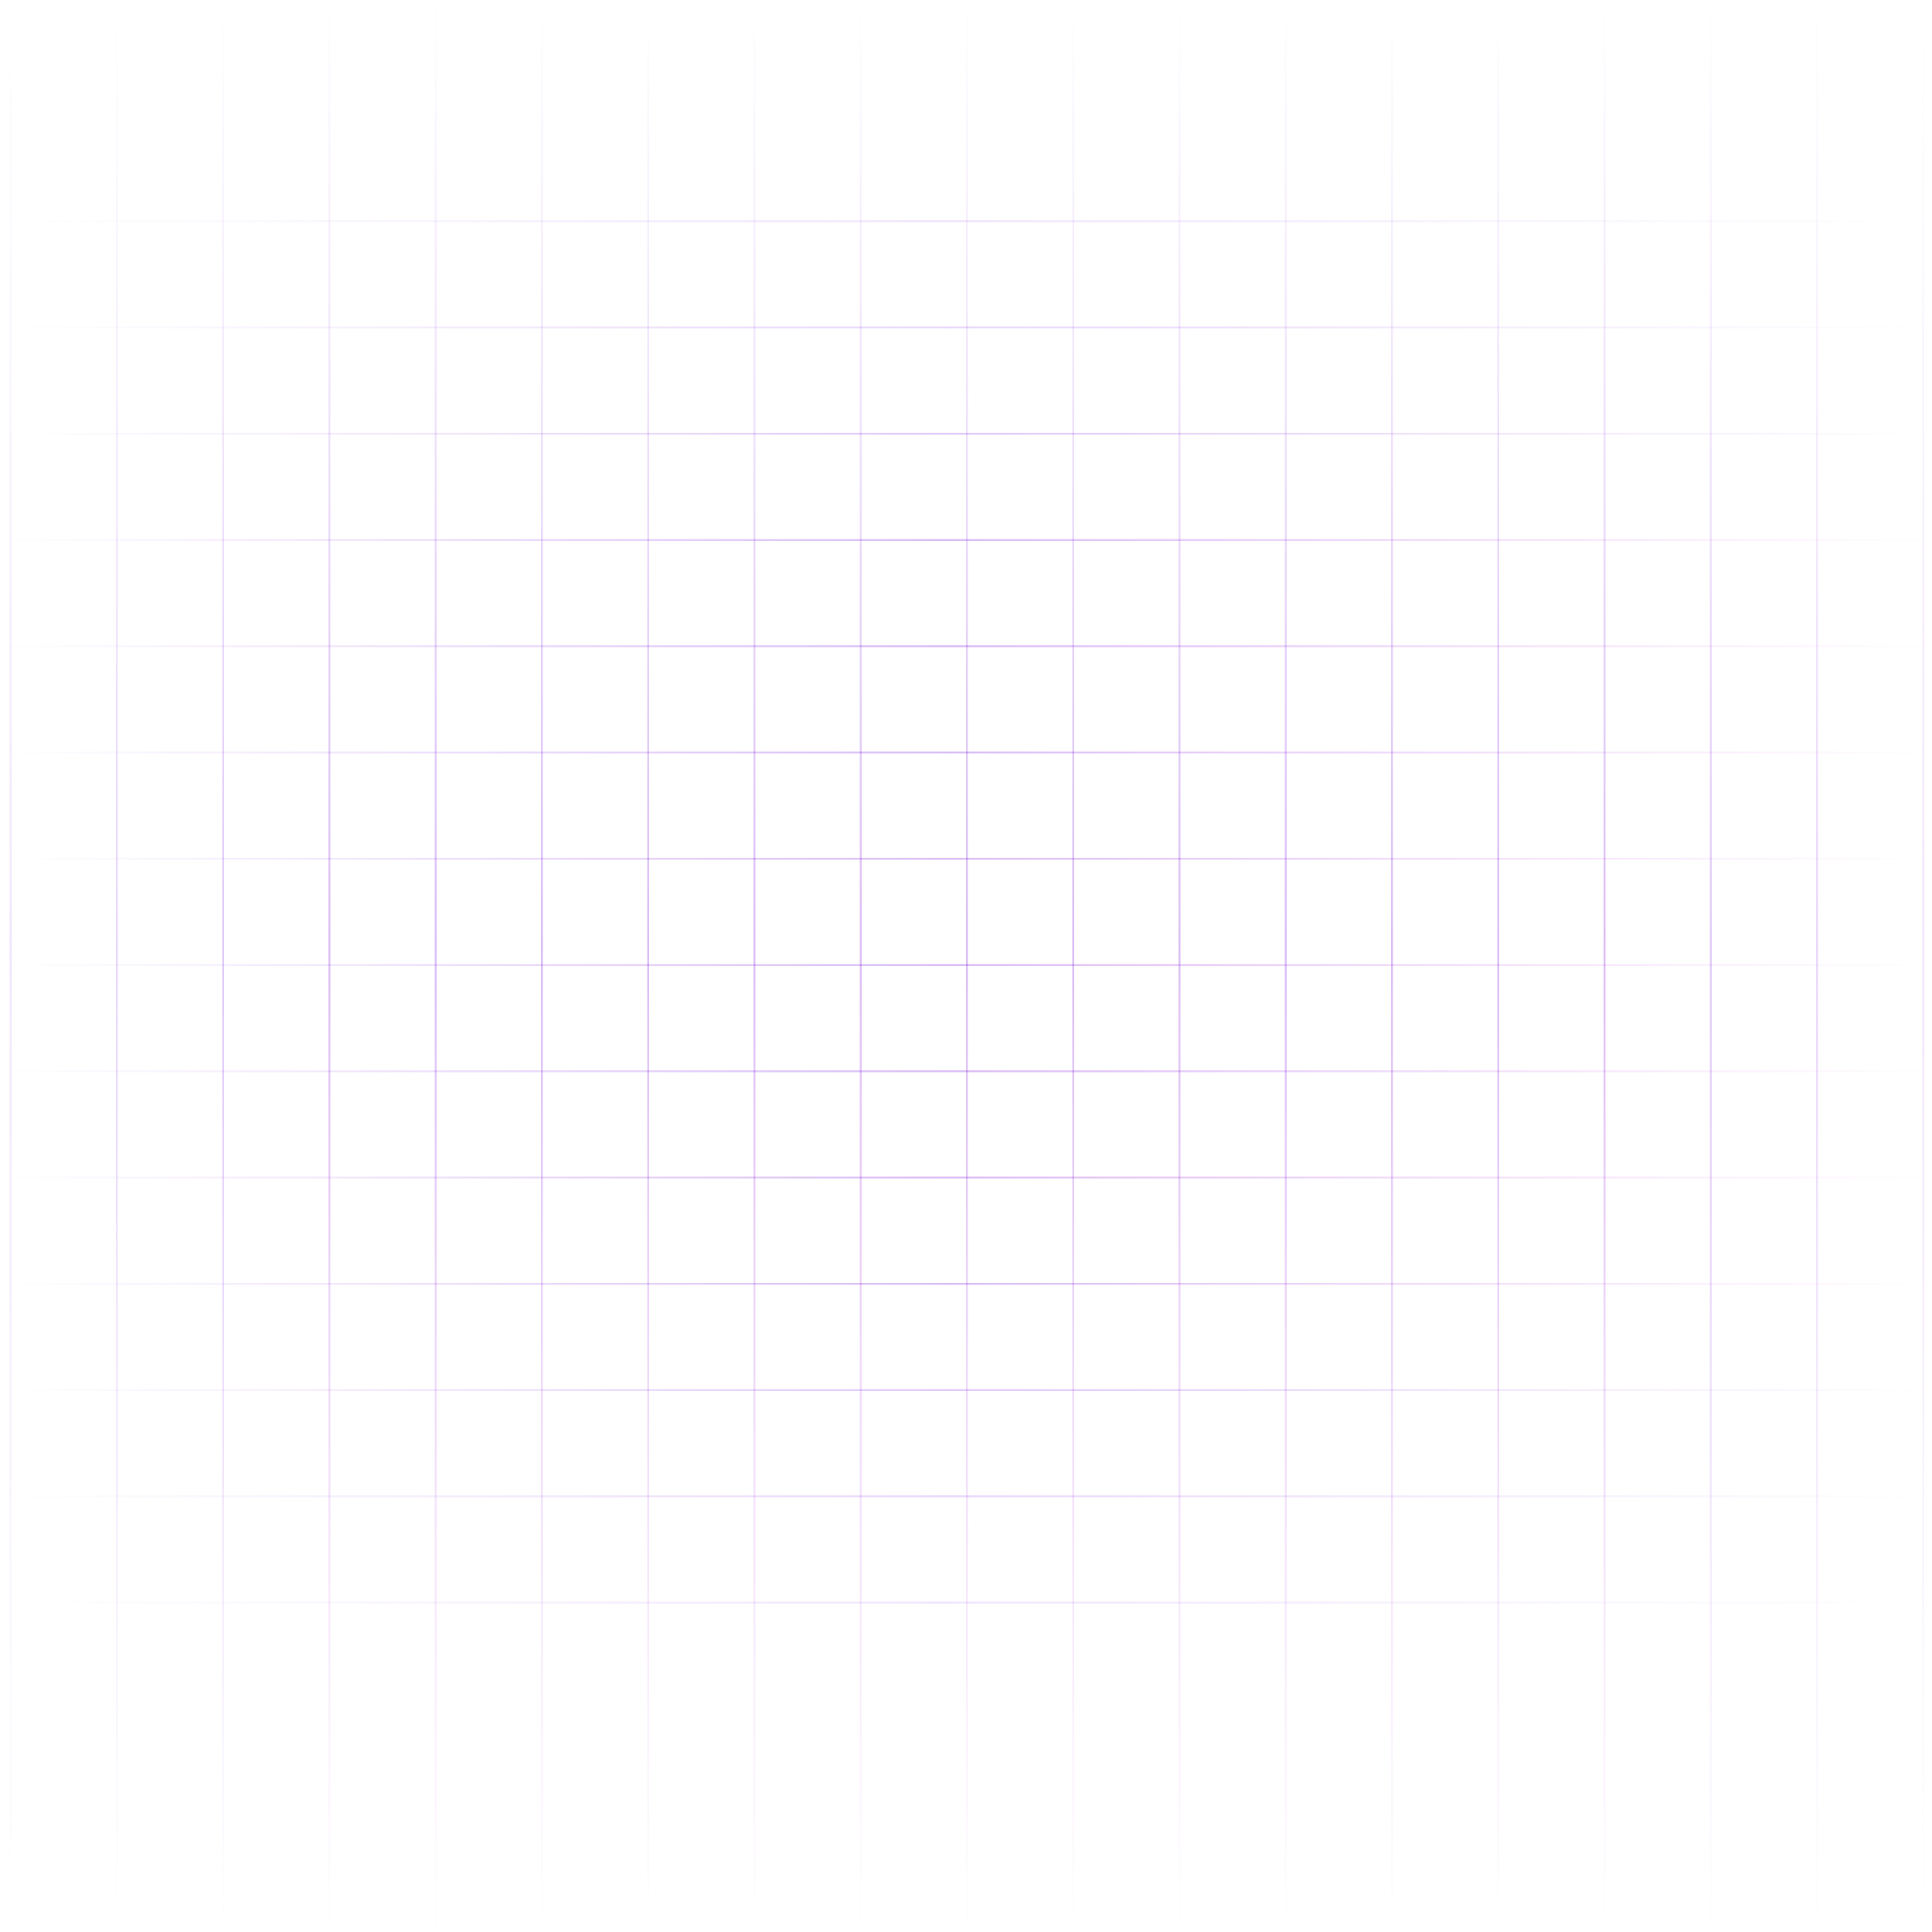
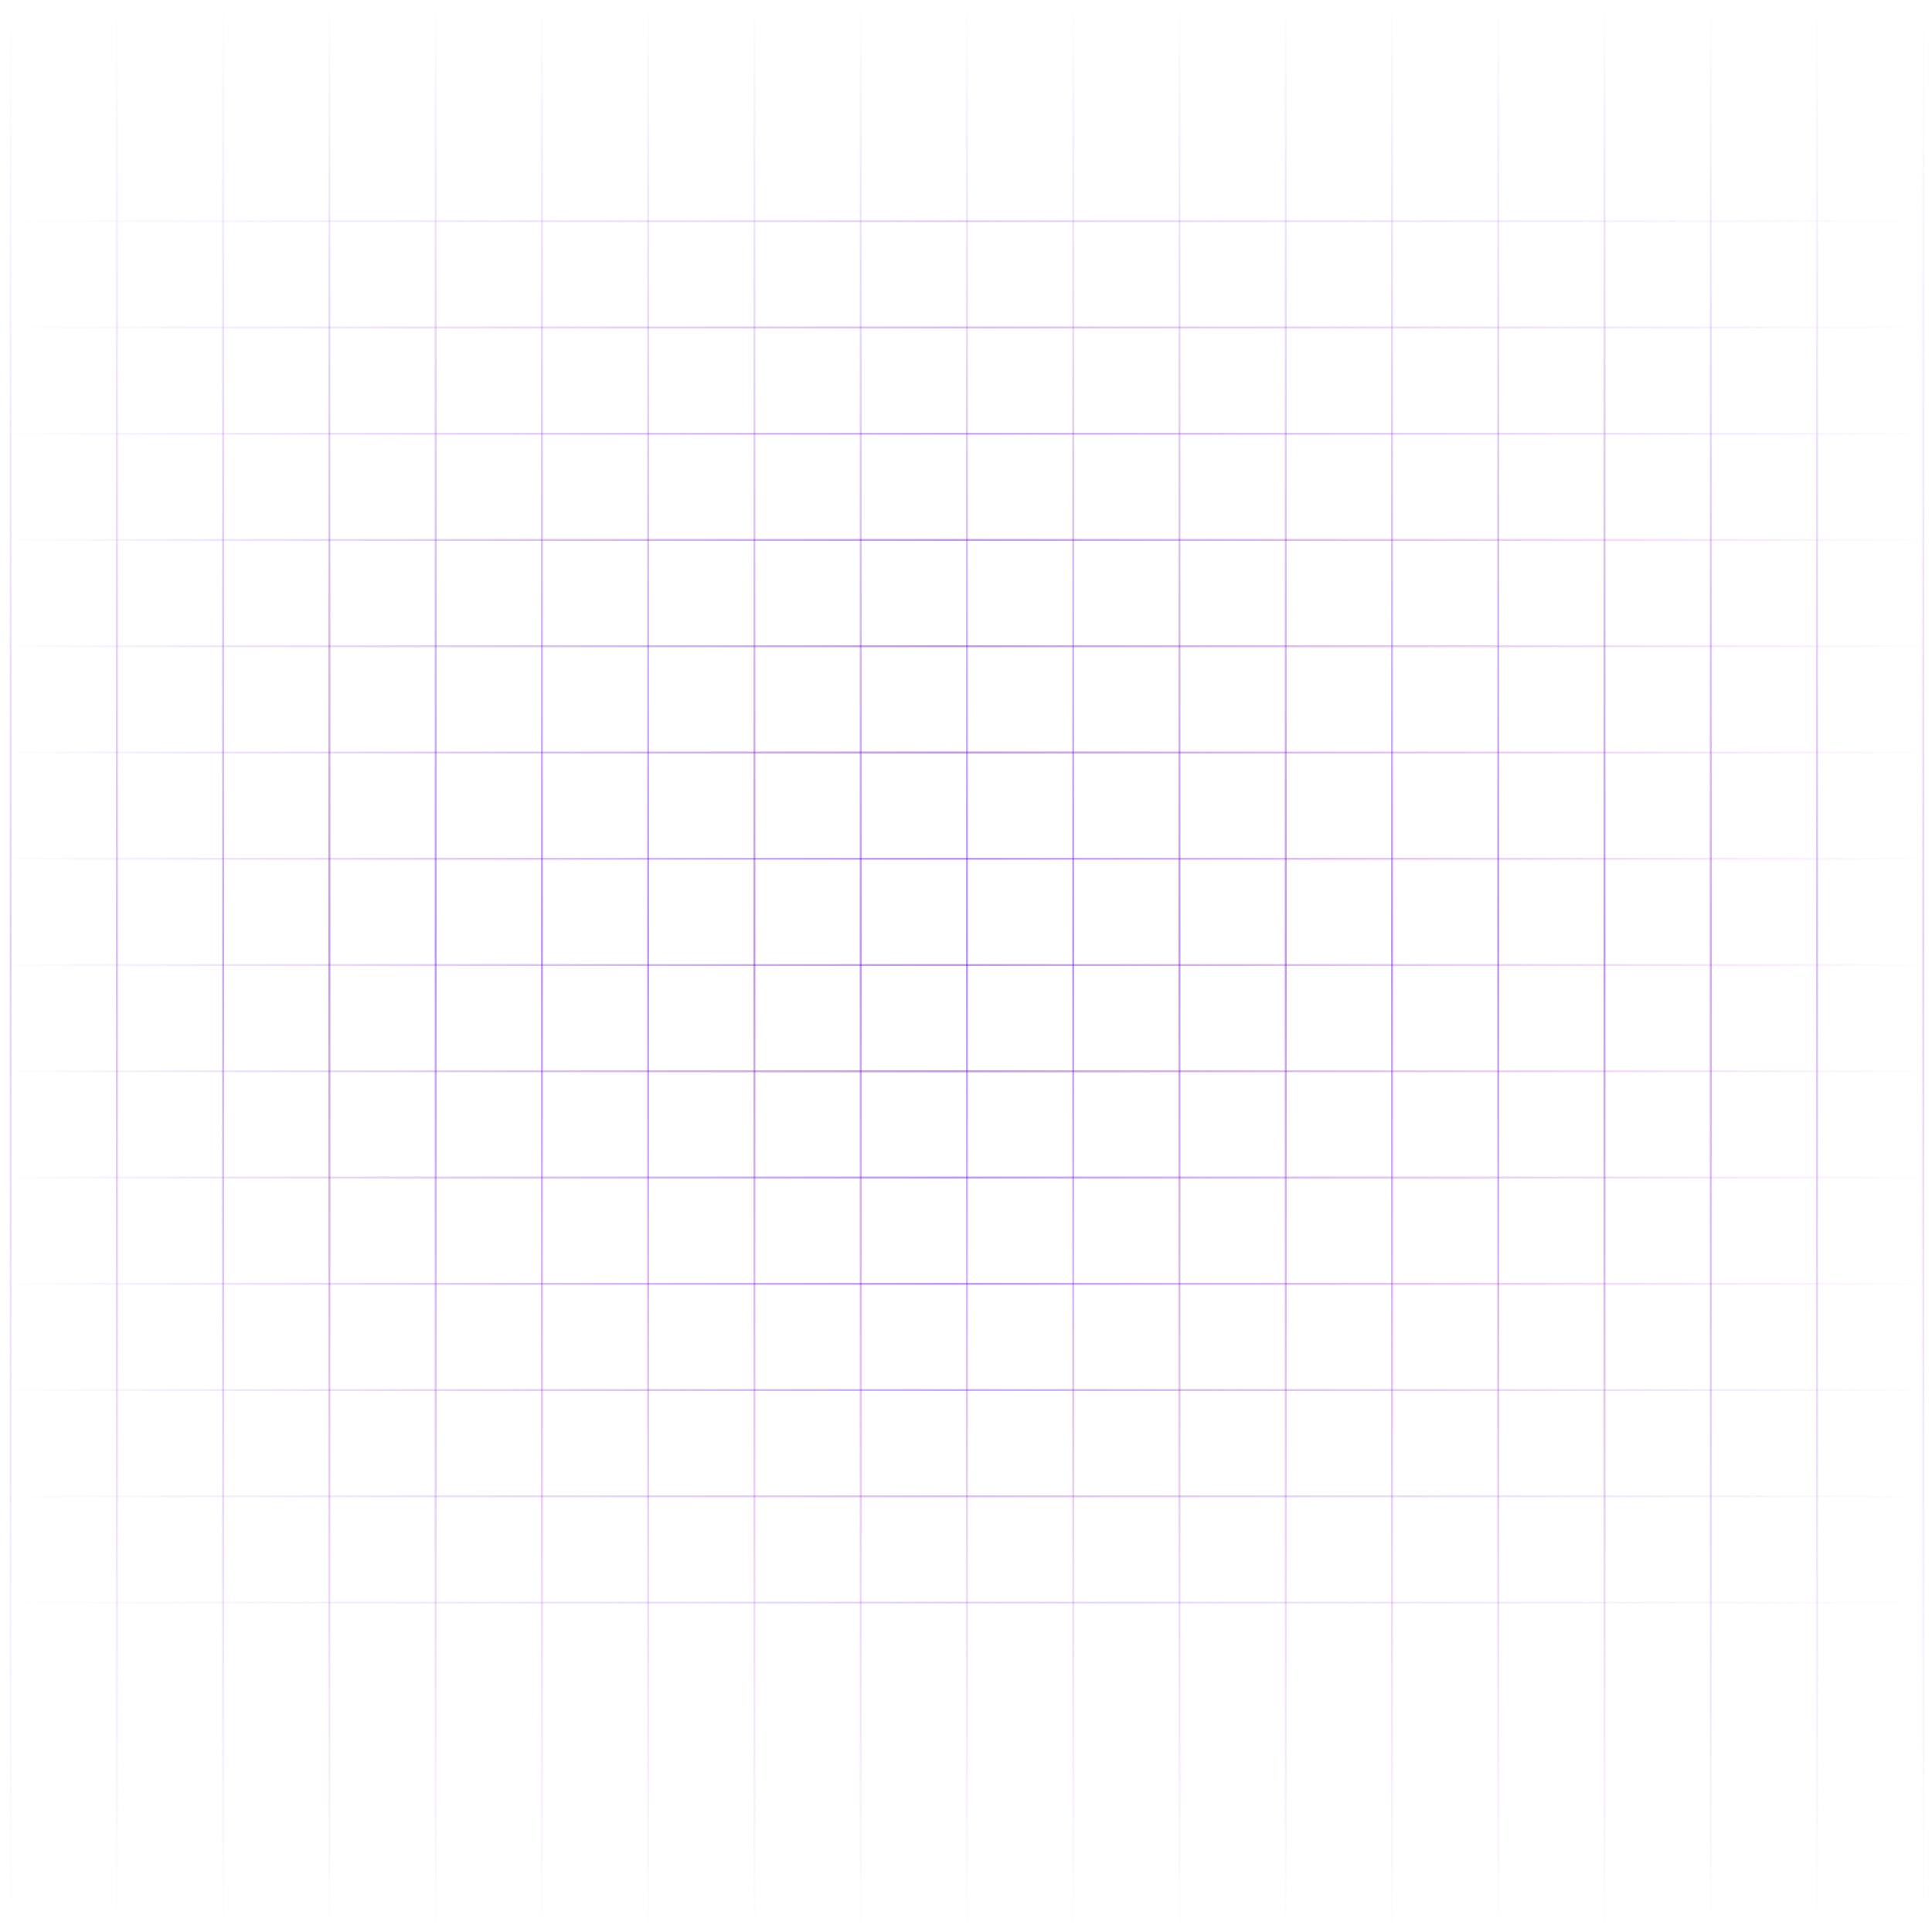
<svg xmlns="http://www.w3.org/2000/svg" width="1000" height="1000" viewBox="0 0 1000 1000" fill="none">
  <g style="mix-blend-mode:multiply">
-     <line x1="-0" y1="334.5" x2="1000" y2="334.5" stroke="url(#paint0_linear_2_42)" />
-     <line x1="-0" y1="279.5" x2="1000" y2="279.5" stroke="url(#paint1_linear_2_42)" />
-     <line x1="2.18557e-08" y1="224.5" x2="1000" y2="224.5" stroke="url(#paint2_linear_2_42)" stroke-opacity="0.8" />
-     <line x1="2.18557e-08" y1="169.5" x2="1000" y2="169.5" stroke="url(#paint3_linear_2_42)" stroke-opacity="0.6" />
-     <line x1="2.18557e-08" y1="114.5" x2="1000" y2="114.5" stroke="url(#paint4_linear_2_42)" stroke-opacity="0.4" />
-     <line x1="-0" y1="664.5" x2="1000" y2="664.5" stroke="url(#paint5_linear_2_42)" />
-     <line x1="-0" y1="609.5" x2="1000" y2="609.5" stroke="url(#paint6_linear_2_42)" />
-     <line x1="-0" y1="554.5" x2="1000" y2="554.5" stroke="url(#paint7_linear_2_42)" />
-     <line x1="-0" y1="499.5" x2="1000" y2="499.5" stroke="url(#paint8_linear_2_42)" />
-     <line x1="-0" y1="444.5" x2="1000" y2="444.5" stroke="url(#paint9_linear_2_42)" />
-     <line x1="-0" y1="389.5" x2="1000" y2="389.5" stroke="url(#paint10_linear_2_42)" />
-     <line x1="2.18557e-08" y1="829.5" x2="1000" y2="829.5" stroke="url(#paint11_linear_2_42)" stroke-opacity="0.4" />
-     <line x1="2.18557e-08" y1="774.5" x2="1000" y2="774.5" stroke="url(#paint12_linear_2_42)" stroke-opacity="0.6" />
-     <line x1="2.18557e-08" y1="719.5" x2="1000" y2="719.5" stroke="url(#paint13_linear_2_42)" stroke-opacity="0.8" />
+     <line x1="-0" y1="334.5" x2="1000" y2="334.5" stroke="url(#paint0_linear_2005_38)" />
+     <line x1="-0" y1="279.5" x2="1000" y2="279.5" stroke="url(#paint1_linear_2005_38)" />
+     <line x1="2.18557e-08" y1="224.5" x2="1000" y2="224.5" stroke="url(#paint2_linear_2005_38)" stroke-opacity="0.8" />
+     <line x1="2.18557e-08" y1="169.5" x2="1000" y2="169.5" stroke="url(#paint3_linear_2005_38)" stroke-opacity="0.6" />
+     <line x1="2.18557e-08" y1="114.5" x2="1000" y2="114.5" stroke="url(#paint4_linear_2005_38)" stroke-opacity="0.4" />
+     <line x1="-0" y1="664.5" x2="1000" y2="664.5" stroke="url(#paint5_linear_2005_38)" />
+     <line x1="-0" y1="609.5" x2="1000" y2="609.5" stroke="url(#paint6_linear_2005_38)" />
+     <line x1="-0" y1="554.5" x2="1000" y2="554.5" stroke="url(#paint7_linear_2005_38)" />
+     <line x1="-0" y1="499.5" x2="1000" y2="499.5" stroke="url(#paint8_linear_2005_38)" />
+     <line x1="-0" y1="444.5" x2="1000" y2="444.5" stroke="url(#paint9_linear_2005_38)" />
+     <line x1="-0" y1="389.5" x2="1000" y2="389.5" stroke="url(#paint10_linear_2005_38)" />
+     <line x1="2.18557e-08" y1="829.5" x2="1000" y2="829.5" stroke="url(#paint11_linear_2005_38)" stroke-opacity="0.4" />
+     <line x1="2.18557e-08" y1="774.5" x2="1000" y2="774.5" stroke="url(#paint12_linear_2005_38)" stroke-opacity="0.6" />
+     <line x1="2.18557e-08" y1="719.5" x2="1000" y2="719.5" stroke="url(#paint13_linear_2005_38)" stroke-opacity="0.8" />
  </g>
  <g style="mix-blend-mode:multiply">
-     <line x1="665.5" y1="-6.10133e-05" x2="665.5" y2="1000" stroke="url(#paint14_linear_2_42)" />
-     <line x1="720.5" y1="-6.10133e-05" x2="720.5" y2="1000" stroke="url(#paint15_linear_2_42)" />
-     <line x1="775.5" y1="-6.10133e-05" x2="775.5" y2="1000" stroke="url(#paint16_linear_2_42)" />
-     <line x1="830.5" y1="-6.10133e-05" x2="830.5" y2="1000" stroke="url(#paint17_linear_2_42)" />
-     <line x1="885.5" y1="-6.10133e-05" x2="885.5" y2="1000" stroke="url(#paint18_linear_2_42)" stroke-opacity="0.8" />
-     <line x1="940.5" y1="-6.10133e-05" x2="940.5" y2="1000" stroke="url(#paint19_linear_2_42)" stroke-opacity="0.6" />
-     <line x1="995.5" y1="-6.10133e-05" x2="995.5" y2="1000" stroke="url(#paint20_linear_2_42)" stroke-opacity="0.4" />
-     <line x1="335.5" y1="-6.10133e-05" x2="335.5" y2="1000" stroke="url(#paint21_linear_2_42)" />
-     <line x1="390.5" y1="-6.10133e-05" x2="390.5" y2="1000" stroke="url(#paint22_linear_2_42)" />
-     <line x1="445.5" y1="-6.10133e-05" x2="445.5" y2="1000" stroke="url(#paint23_linear_2_42)" />
-     <line x1="500.5" y1="-6.10133e-05" x2="500.5" y2="1000" stroke="url(#paint24_linear_2_42)" />
-     <line x1="555.5" y1="-6.10133e-05" x2="555.5" y2="1000" stroke="url(#paint25_linear_2_42)" />
-     <line x1="610.5" y1="-6.10133e-05" x2="610.5" y2="1000" stroke="url(#paint26_linear_2_42)" />
-     <line x1="5.5" y1="-6.10133e-05" x2="5.5" y2="1000" stroke="url(#paint27_linear_2_42)" stroke-opacity="0.4" />
-     <line x1="60.5" y1="-6.10133e-05" x2="60.5" y2="1000" stroke="url(#paint28_linear_2_42)" stroke-opacity="0.6" />
-     <line x1="115.5" y1="-6.10133e-05" x2="115.5" y2="1000" stroke="url(#paint29_linear_2_42)" stroke-opacity="0.8" />
-     <line x1="170.5" y1="-6.10133e-05" x2="170.5" y2="1000" stroke="url(#paint30_linear_2_42)" />
-     <line x1="225.5" y1="-6.10133e-05" x2="225.5" y2="1000" stroke="url(#paint31_linear_2_42)" />
-     <line x1="280.5" y1="-6.10133e-05" x2="280.5" y2="1000" stroke="url(#paint32_linear_2_42)" />
+     <line x1="665.5" y1="-6.10133e-05" x2="665.5" y2="1000" stroke="url(#paint14_linear_2005_38)" />
+     <line x1="720.5" y1="-6.10133e-05" x2="720.5" y2="1000" stroke="url(#paint15_linear_2005_38)" />
+     <line x1="775.5" y1="-6.10133e-05" x2="775.5" y2="1000" stroke="url(#paint16_linear_2005_38)" />
+     <line x1="830.5" y1="-6.10133e-05" x2="830.5" y2="1000" stroke="url(#paint17_linear_2005_38)" />
+     <line x1="885.5" y1="-6.10133e-05" x2="885.5" y2="1000" stroke="url(#paint18_linear_2005_38)" stroke-opacity="0.8" />
+     <line x1="940.5" y1="-6.10133e-05" x2="940.5" y2="1000" stroke="url(#paint19_linear_2005_38)" stroke-opacity="0.6" />
+     <line x1="995.5" y1="-6.10133e-05" x2="995.5" y2="1000" stroke="url(#paint20_linear_2005_38)" stroke-opacity="0.4" />
+     <line x1="335.5" y1="-6.10133e-05" x2="335.5" y2="1000" stroke="url(#paint21_linear_2005_38)" />
+     <line x1="390.5" y1="-6.10133e-05" x2="390.5" y2="1000" stroke="url(#paint22_linear_2005_38)" />
+     <line x1="445.5" y1="-6.10133e-05" x2="445.5" y2="1000" stroke="url(#paint23_linear_2005_38)" />
+     <line x1="500.5" y1="-6.10133e-05" x2="500.5" y2="1000" stroke="url(#paint24_linear_2005_38)" />
+     <line x1="555.5" y1="-6.10133e-05" x2="555.5" y2="1000" stroke="url(#paint25_linear_2005_38)" />
+     <line x1="610.5" y1="-6.10133e-05" x2="610.5" y2="1000" stroke="url(#paint26_linear_2005_38)" />
+     <line x1="5.5" y1="-6.10133e-05" x2="5.5" y2="1000" stroke="url(#paint27_linear_2005_38)" stroke-opacity="0.4" />
+     <line x1="60.5" y1="-6.10133e-05" x2="60.5" y2="1000" stroke="url(#paint28_linear_2005_38)" stroke-opacity="0.6" />
+     <line x1="115.5" y1="-6.10133e-05" x2="115.5" y2="1000" stroke="url(#paint29_linear_2005_38)" stroke-opacity="0.8" />
+     <line x1="170.5" y1="-6.10133e-05" x2="170.5" y2="1000" stroke="url(#paint30_linear_2005_38)" />
+     <line x1="225.5" y1="-6.10133e-05" x2="225.5" y2="1000" stroke="url(#paint31_linear_2005_38)" />
+     <line x1="280.5" y1="-6.10133e-05" x2="280.5" y2="1000" stroke="url(#paint32_linear_2005_38)" />
+   </g>
+   <g style="mix-blend-mode:multiply" opacity="0.8">
+     <g style="mix-blend-mode:multiply">
+       <line x1="-0" y1="334.5" x2="1000" y2="334.5" stroke="url(#paint33_linear_2005_38)" />
+       <line x1="-0" y1="279.5" x2="1000" y2="279.5" stroke="url(#paint34_linear_2005_38)" />
+       <line x1="2.18557e-08" y1="224.5" x2="1000" y2="224.5" stroke="url(#paint35_linear_2005_38)" stroke-opacity="0.8" />
+       <line x1="2.18557e-08" y1="169.5" x2="1000" y2="169.5" stroke="url(#paint36_linear_2005_38)" stroke-opacity="0.6" />
+       <line x1="2.18557e-08" y1="114.5" x2="1000" y2="114.5" stroke="url(#paint37_linear_2005_38)" stroke-opacity="0.4" />
+       <line x1="-0" y1="664.5" x2="1000" y2="664.5" stroke="url(#paint38_linear_2005_38)" />
+       <line x1="-0" y1="609.5" x2="1000" y2="609.5" stroke="url(#paint39_linear_2005_38)" />
+       <line x1="-0" y1="554.5" x2="1000" y2="554.5" stroke="url(#paint40_linear_2005_38)" />
+       <line x1="-0" y1="499.5" x2="1000" y2="499.5" stroke="url(#paint41_linear_2005_38)" />
+       <line x1="-0" y1="444.5" x2="1000" y2="444.5" stroke="url(#paint42_linear_2005_38)" />
+       <line x1="-0" y1="389.5" x2="1000" y2="389.5" stroke="url(#paint43_linear_2005_38)" />
+       <line x1="2.18557e-08" y1="829.5" x2="1000" y2="829.5" stroke="url(#paint44_linear_2005_38)" stroke-opacity="0.4" />
+       <line x1="2.18557e-08" y1="774.5" x2="1000" y2="774.5" stroke="url(#paint45_linear_2005_38)" stroke-opacity="0.6" />
+       <line x1="2.18557e-08" y1="719.5" x2="1000" y2="719.5" stroke="url(#paint46_linear_2005_38)" stroke-opacity="0.8" />
+     </g>
+     <g style="mix-blend-mode:multiply">
+       <line x1="665.5" y1="-6.10133e-05" x2="665.5" y2="1000" stroke="url(#paint47_linear_2005_38)" />
+       <line x1="720.5" y1="-6.10133e-05" x2="720.5" y2="1000" stroke="url(#paint48_linear_2005_38)" />
+       <line x1="775.5" y1="-6.10133e-05" x2="775.5" y2="1000" stroke="url(#paint49_linear_2005_38)" />
+       <line x1="830.5" y1="-6.10133e-05" x2="830.5" y2="1000" stroke="url(#paint50_linear_2005_38)" />
+       <line x1="885.5" y1="-6.10133e-05" x2="885.5" y2="1000" stroke="url(#paint51_linear_2005_38)" stroke-opacity="0.8" />
+       <line x1="940.5" y1="-6.10133e-05" x2="940.5" y2="1000" stroke="url(#paint52_linear_2005_38)" stroke-opacity="0.6" />
+       <line x1="995.5" y1="-6.10133e-05" x2="995.5" y2="1000" stroke="url(#paint53_linear_2005_38)" stroke-opacity="0.4" />
+       <line x1="335.5" y1="-6.10133e-05" x2="335.5" y2="1000" stroke="url(#paint54_linear_2005_38)" />
+       <line x1="390.5" y1="-6.10133e-05" x2="390.5" y2="1000" stroke="url(#paint55_linear_2005_38)" />
+       <line x1="445.5" y1="-6.10133e-05" x2="445.5" y2="1000" stroke="url(#paint56_linear_2005_38)" />
+       <line x1="500.5" y1="-6.10133e-05" x2="500.5" y2="1000" stroke="url(#paint57_linear_2005_38)" />
+       <line x1="555.5" y1="-6.10133e-05" x2="555.5" y2="1000" stroke="url(#paint58_linear_2005_38)" />
+       <line x1="610.5" y1="-6.10133e-05" x2="610.5" y2="1000" stroke="url(#paint59_linear_2005_38)" />
+       <line x1="5.5" y1="-6.10133e-05" x2="5.5" y2="1000" stroke="url(#paint60_linear_2005_38)" stroke-opacity="0.4" />
+       <line x1="60.5" y1="-6.10133e-05" x2="60.5" y2="1000" stroke="url(#paint61_linear_2005_38)" stroke-opacity="0.6" />
+       <line x1="115.5" y1="-6.10133e-05" x2="115.5" y2="1000" stroke="url(#paint62_linear_2005_38)" stroke-opacity="0.8" />
+       <line x1="170.5" y1="-6.10133e-05" x2="170.5" y2="1000" stroke="url(#paint63_linear_2005_38)" />
+       <line x1="225.5" y1="-6.10133e-05" x2="225.5" y2="1000" stroke="url(#paint64_linear_2005_38)" />
+       <line x1="280.5" y1="-6.10133e-05" x2="280.5" y2="1000" stroke="url(#paint65_linear_2005_38)" />
+     </g>
  </g>
  <defs>
-     <linearGradient id="paint0_linear_2_42" x1="1000" y1="335.5" x2="-0" y2="335.5" gradientUnits="userSpaceOnUse">
-       <stop stop-color="#F2BFF6" stop-opacity="0" />
-       <stop offset="0.51" stop-color="#DBBFF6" />
-       <stop offset="1" stop-color="#DBBFF6" stop-opacity="0" />
-     </linearGradient>
-     <linearGradient id="paint1_linear_2_42" x1="1000" y1="280.5" x2="-0" y2="280.5" gradientUnits="userSpaceOnUse">
-       <stop stop-color="#F2BFF6" stop-opacity="0" />
-       <stop offset="0.51" stop-color="#DBBFF6" />
-       <stop offset="1" stop-color="#DBBFF6" stop-opacity="0" />
-     </linearGradient>
-     <linearGradient id="paint2_linear_2_42" x1="1000" y1="225.5" x2="-2.18555e-08" y2="225.5" gradientUnits="userSpaceOnUse">
-       <stop stop-color="#DBBFF6" stop-opacity="0" />
-       <stop offset="0.51" stop-color="#DBBFF6" />
-       <stop offset="1" stop-color="#DBBFF6" stop-opacity="0" />
-     </linearGradient>
-     <linearGradient id="paint3_linear_2_42" x1="1000" y1="170.5" x2="-2.18555e-08" y2="170.5" gradientUnits="userSpaceOnUse">
-       <stop stop-color="#DBBFF6" stop-opacity="0" />
-       <stop offset="0.51" stop-color="#DBBFF6" />
-       <stop offset="1" stop-color="#DBBFF6" stop-opacity="0" />
-     </linearGradient>
-     <linearGradient id="paint4_linear_2_42" x1="1000" y1="115.5" x2="-2.18555e-08" y2="115.5" gradientUnits="userSpaceOnUse">
-       <stop stop-color="#DBBFF6" stop-opacity="0" />
-       <stop offset="0.51" stop-color="#DBBFF6" />
-       <stop offset="1" stop-color="#DBBFF6" stop-opacity="0" />
-     </linearGradient>
-     <linearGradient id="paint5_linear_2_42" x1="1000" y1="665.5" x2="-0" y2="665.5" gradientUnits="userSpaceOnUse">
-       <stop stop-color="#F2BFF6" stop-opacity="0" />
-       <stop offset="0.51" stop-color="#DBBFF6" />
-       <stop offset="1" stop-color="#DBBFF6" stop-opacity="0" />
-     </linearGradient>
-     <linearGradient id="paint6_linear_2_42" x1="1000" y1="610.5" x2="-0" y2="610.5" gradientUnits="userSpaceOnUse">
-       <stop stop-color="#F2BFF6" stop-opacity="0" />
-       <stop offset="0.51" stop-color="#DBBFF6" />
-       <stop offset="1" stop-color="#DBBFF6" stop-opacity="0" />
-     </linearGradient>
-     <linearGradient id="paint7_linear_2_42" x1="1000" y1="555.5" x2="-0" y2="555.5" gradientUnits="userSpaceOnUse">
-       <stop stop-color="#F2BFF6" stop-opacity="0" />
-       <stop offset="0.51" stop-color="#DBBFF6" />
-       <stop offset="1" stop-color="#DBBFF6" stop-opacity="0" />
-     </linearGradient>
-     <linearGradient id="paint8_linear_2_42" x1="1000" y1="500.5" x2="-0" y2="500.5" gradientUnits="userSpaceOnUse">
-       <stop stop-color="#F2BFF6" stop-opacity="0" />
-       <stop offset="0.51" stop-color="#DBBFF6" />
-       <stop offset="1" stop-color="#DBBFF6" stop-opacity="0" />
-     </linearGradient>
-     <linearGradient id="paint9_linear_2_42" x1="1000" y1="445.5" x2="-0" y2="445.5" gradientUnits="userSpaceOnUse">
-       <stop stop-color="#F2BFF6" stop-opacity="0" />
-       <stop offset="0.51" stop-color="#DBBFF6" />
-       <stop offset="1" stop-color="#DBBFF6" stop-opacity="0" />
-     </linearGradient>
-     <linearGradient id="paint10_linear_2_42" x1="1000" y1="390.5" x2="-0" y2="390.5" gradientUnits="userSpaceOnUse">
-       <stop stop-color="#F2BFF6" stop-opacity="0" />
-       <stop offset="0.51" stop-color="#DBBFF6" />
-       <stop offset="1" stop-color="#DBBFF6" stop-opacity="0" />
-     </linearGradient>
-     <linearGradient id="paint11_linear_2_42" x1="1000" y1="830.5" x2="-2.18555e-08" y2="830.5" gradientUnits="userSpaceOnUse">
-       <stop stop-color="#DBBFF6" stop-opacity="0" />
-       <stop offset="0.51" stop-color="#DBBFF6" />
-       <stop offset="1" stop-color="#DBBFF6" stop-opacity="0" />
-     </linearGradient>
-     <linearGradient id="paint12_linear_2_42" x1="1000" y1="775.5" x2="-2.18555e-08" y2="775.5" gradientUnits="userSpaceOnUse">
-       <stop stop-color="#DBBFF6" stop-opacity="0" />
-       <stop offset="0.51" stop-color="#DBBFF6" />
-       <stop offset="1" stop-color="#DBBFF6" stop-opacity="0" />
-     </linearGradient>
-     <linearGradient id="paint13_linear_2_42" x1="1000" y1="720.5" x2="-2.18555e-08" y2="720.5" gradientUnits="userSpaceOnUse">
-       <stop stop-color="#DBBFF6" stop-opacity="0" />
-       <stop offset="0.51" stop-color="#DBBFF6" />
-       <stop offset="1" stop-color="#DBBFF6" stop-opacity="0" />
-     </linearGradient>
-     <linearGradient id="paint14_linear_2_42" x1="664.5" y1="1000" x2="664.5" y2="-6.1057e-05" gradientUnits="userSpaceOnUse">
-       <stop stop-color="#EEBFF6" stop-opacity="0" />
-       <stop offset="0.51" stop-color="#DBBFF6" />
-       <stop offset="1" stop-color="#DBBFF6" stop-opacity="0" />
-     </linearGradient>
-     <linearGradient id="paint15_linear_2_42" x1="719.5" y1="1000" x2="719.5" y2="-6.1057e-05" gradientUnits="userSpaceOnUse">
-       <stop stop-color="#EEBFF6" stop-opacity="0" />
-       <stop offset="0.51" stop-color="#DBBFF6" />
-       <stop offset="1" stop-color="#DBBFF6" stop-opacity="0" />
-     </linearGradient>
-     <linearGradient id="paint16_linear_2_42" x1="774.5" y1="1000" x2="774.5" y2="-6.1057e-05" gradientUnits="userSpaceOnUse">
-       <stop stop-color="#EEBFF6" stop-opacity="0" />
-       <stop offset="0.51" stop-color="#DBBFF6" />
-       <stop offset="1" stop-color="#DBBFF6" stop-opacity="0" />
-     </linearGradient>
-     <linearGradient id="paint17_linear_2_42" x1="829.5" y1="1000" x2="829.5" y2="-6.1057e-05" gradientUnits="userSpaceOnUse">
-       <stop stop-color="#EEBFF6" stop-opacity="0" />
-       <stop offset="0.51" stop-color="#DBBFF6" />
-       <stop offset="1" stop-color="#DBBFF6" stop-opacity="0" />
-     </linearGradient>
-     <linearGradient id="paint18_linear_2_42" x1="884.5" y1="1000" x2="884.5" y2="-6.1057e-05" gradientUnits="userSpaceOnUse">
-       <stop stop-color="#DBBFF6" stop-opacity="0" />
-       <stop offset="0.51" stop-color="#DBBFF6" />
-       <stop offset="1" stop-color="#DBBFF6" stop-opacity="0" />
-     </linearGradient>
-     <linearGradient id="paint19_linear_2_42" x1="939.5" y1="1000" x2="939.5" y2="-6.1057e-05" gradientUnits="userSpaceOnUse">
-       <stop stop-color="#DBBFF6" stop-opacity="0" />
-       <stop offset="0.51" stop-color="#DBBFF6" />
-       <stop offset="1" stop-color="#DBBFF6" stop-opacity="0" />
-     </linearGradient>
-     <linearGradient id="paint20_linear_2_42" x1="994.5" y1="1000" x2="994.5" y2="-6.1057e-05" gradientUnits="userSpaceOnUse">
-       <stop stop-color="#DBBFF6" stop-opacity="0" />
-       <stop offset="0.51" stop-color="#DBBFF6" />
-       <stop offset="1" stop-color="#DBBFF6" stop-opacity="0" />
-     </linearGradient>
-     <linearGradient id="paint21_linear_2_42" x1="334.5" y1="1000" x2="334.5" y2="-6.1057e-05" gradientUnits="userSpaceOnUse">
-       <stop stop-color="#EEBFF6" stop-opacity="0" />
-       <stop offset="0.51" stop-color="#DBBFF6" />
-       <stop offset="1" stop-color="#DBBFF6" stop-opacity="0" />
-     </linearGradient>
-     <linearGradient id="paint22_linear_2_42" x1="389.5" y1="1000" x2="389.5" y2="-6.1057e-05" gradientUnits="userSpaceOnUse">
-       <stop stop-color="#EEBFF6" stop-opacity="0" />
-       <stop offset="0.51" stop-color="#DBBFF6" />
-       <stop offset="1" stop-color="#DBBFF6" stop-opacity="0" />
-     </linearGradient>
-     <linearGradient id="paint23_linear_2_42" x1="444.5" y1="1000" x2="444.5" y2="-6.1057e-05" gradientUnits="userSpaceOnUse">
-       <stop stop-color="#EEBFF6" stop-opacity="0" />
-       <stop offset="0.51" stop-color="#DBBFF6" />
-       <stop offset="1" stop-color="#DBBFF6" stop-opacity="0" />
-     </linearGradient>
-     <linearGradient id="paint24_linear_2_42" x1="499.5" y1="1000" x2="499.5" y2="-6.1057e-05" gradientUnits="userSpaceOnUse">
-       <stop stop-color="#EEBFF6" stop-opacity="0" />
-       <stop offset="0.51" stop-color="#DBBFF6" />
-       <stop offset="1" stop-color="#DBBFF6" stop-opacity="0" />
-     </linearGradient>
-     <linearGradient id="paint25_linear_2_42" x1="554.5" y1="1000" x2="554.5" y2="-6.1057e-05" gradientUnits="userSpaceOnUse">
-       <stop stop-color="#EEBFF6" stop-opacity="0" />
-       <stop offset="0.51" stop-color="#DBBFF6" />
-       <stop offset="1" stop-color="#DBBFF6" stop-opacity="0" />
-     </linearGradient>
-     <linearGradient id="paint26_linear_2_42" x1="609.5" y1="1000" x2="609.5" y2="-6.1057e-05" gradientUnits="userSpaceOnUse">
-       <stop stop-color="#EEBFF6" stop-opacity="0" />
-       <stop offset="0.51" stop-color="#DBBFF6" />
-       <stop offset="1" stop-color="#DBBFF6" stop-opacity="0" />
-     </linearGradient>
-     <linearGradient id="paint27_linear_2_42" x1="4.5" y1="1000" x2="4.5" y2="-6.1057e-05" gradientUnits="userSpaceOnUse">
-       <stop stop-color="#DBBFF6" stop-opacity="0" />
-       <stop offset="0.51" stop-color="#DBBFF6" />
-       <stop offset="1" stop-color="#DBBFF6" stop-opacity="0" />
-     </linearGradient>
-     <linearGradient id="paint28_linear_2_42" x1="59.5" y1="1000" x2="59.5" y2="-6.1057e-05" gradientUnits="userSpaceOnUse">
-       <stop stop-color="#DBBFF6" stop-opacity="0" />
-       <stop offset="0.51" stop-color="#DBBFF6" />
-       <stop offset="1" stop-color="#DBBFF6" stop-opacity="0" />
-     </linearGradient>
-     <linearGradient id="paint29_linear_2_42" x1="114.5" y1="1000" x2="114.5" y2="-6.1057e-05" gradientUnits="userSpaceOnUse">
-       <stop stop-color="#DBBFF6" stop-opacity="0" />
-       <stop offset="0.51" stop-color="#DBBFF6" />
-       <stop offset="1" stop-color="#DBBFF6" stop-opacity="0" />
-     </linearGradient>
-     <linearGradient id="paint30_linear_2_42" x1="169.5" y1="1000" x2="169.5" y2="-6.1057e-05" gradientUnits="userSpaceOnUse">
-       <stop stop-color="#EEBFF6" stop-opacity="0" />
-       <stop offset="0.51" stop-color="#DBBFF6" />
-       <stop offset="1" stop-color="#DBBFF6" stop-opacity="0" />
-     </linearGradient>
-     <linearGradient id="paint31_linear_2_42" x1="224.5" y1="1000" x2="224.5" y2="-6.1057e-05" gradientUnits="userSpaceOnUse">
-       <stop stop-color="#EEBFF6" stop-opacity="0" />
-       <stop offset="0.51" stop-color="#DBBFF6" />
-       <stop offset="1" stop-color="#DBBFF6" stop-opacity="0" />
-     </linearGradient>
-     <linearGradient id="paint32_linear_2_42" x1="279.5" y1="1000" x2="279.5" y2="-6.1057e-05" gradientUnits="userSpaceOnUse">
+     <linearGradient id="paint0_linear_2005_38" x1="1000" y1="335.5" x2="-0" y2="335.5" gradientUnits="userSpaceOnUse">
+       <stop stop-color="#F2BFF6" stop-opacity="0" />
+       <stop offset="0.51" stop-color="#DBBFF6" />
+       <stop offset="1" stop-color="#DBBFF6" stop-opacity="0" />
+     </linearGradient>
+     <linearGradient id="paint1_linear_2005_38" x1="1000" y1="280.5" x2="-0" y2="280.5" gradientUnits="userSpaceOnUse">
+       <stop stop-color="#F2BFF6" stop-opacity="0" />
+       <stop offset="0.51" stop-color="#DBBFF6" />
+       <stop offset="1" stop-color="#DBBFF6" stop-opacity="0" />
+     </linearGradient>
+     <linearGradient id="paint2_linear_2005_38" x1="1000" y1="225.5" x2="-2.18555e-08" y2="225.5" gradientUnits="userSpaceOnUse">
+       <stop stop-color="#DBBFF6" stop-opacity="0" />
+       <stop offset="0.51" stop-color="#DBBFF6" />
+       <stop offset="1" stop-color="#DBBFF6" stop-opacity="0" />
+     </linearGradient>
+     <linearGradient id="paint3_linear_2005_38" x1="1000" y1="170.5" x2="-2.18555e-08" y2="170.5" gradientUnits="userSpaceOnUse">
+       <stop stop-color="#DBBFF6" stop-opacity="0" />
+       <stop offset="0.51" stop-color="#DBBFF6" />
+       <stop offset="1" stop-color="#DBBFF6" stop-opacity="0" />
+     </linearGradient>
+     <linearGradient id="paint4_linear_2005_38" x1="1000" y1="115.5" x2="-2.18555e-08" y2="115.5" gradientUnits="userSpaceOnUse">
+       <stop stop-color="#DBBFF6" stop-opacity="0" />
+       <stop offset="0.51" stop-color="#DBBFF6" />
+       <stop offset="1" stop-color="#DBBFF6" stop-opacity="0" />
+     </linearGradient>
+     <linearGradient id="paint5_linear_2005_38" x1="1000" y1="665.5" x2="-0" y2="665.5" gradientUnits="userSpaceOnUse">
+       <stop stop-color="#F2BFF6" stop-opacity="0" />
+       <stop offset="0.51" stop-color="#DBBFF6" />
+       <stop offset="1" stop-color="#DBBFF6" stop-opacity="0" />
+     </linearGradient>
+     <linearGradient id="paint6_linear_2005_38" x1="1000" y1="610.5" x2="-0" y2="610.5" gradientUnits="userSpaceOnUse">
+       <stop stop-color="#F2BFF6" stop-opacity="0" />
+       <stop offset="0.51" stop-color="#DBBFF6" />
+       <stop offset="1" stop-color="#DBBFF6" stop-opacity="0" />
+     </linearGradient>
+     <linearGradient id="paint7_linear_2005_38" x1="1000" y1="555.5" x2="-0" y2="555.5" gradientUnits="userSpaceOnUse">
+       <stop stop-color="#F2BFF6" stop-opacity="0" />
+       <stop offset="0.51" stop-color="#DBBFF6" />
+       <stop offset="1" stop-color="#DBBFF6" stop-opacity="0" />
+     </linearGradient>
+     <linearGradient id="paint8_linear_2005_38" x1="1000" y1="500.5" x2="-0" y2="500.5" gradientUnits="userSpaceOnUse">
+       <stop stop-color="#F2BFF6" stop-opacity="0" />
+       <stop offset="0.51" stop-color="#DBBFF6" />
+       <stop offset="1" stop-color="#DBBFF6" stop-opacity="0" />
+     </linearGradient>
+     <linearGradient id="paint9_linear_2005_38" x1="1000" y1="445.5" x2="-0" y2="445.5" gradientUnits="userSpaceOnUse">
+       <stop stop-color="#F2BFF6" stop-opacity="0" />
+       <stop offset="0.51" stop-color="#DBBFF6" />
+       <stop offset="1" stop-color="#DBBFF6" stop-opacity="0" />
+     </linearGradient>
+     <linearGradient id="paint10_linear_2005_38" x1="1000" y1="390.5" x2="-0" y2="390.5" gradientUnits="userSpaceOnUse">
+       <stop stop-color="#F2BFF6" stop-opacity="0" />
+       <stop offset="0.51" stop-color="#DBBFF6" />
+       <stop offset="1" stop-color="#DBBFF6" stop-opacity="0" />
+     </linearGradient>
+     <linearGradient id="paint11_linear_2005_38" x1="1000" y1="830.5" x2="-2.18555e-08" y2="830.5" gradientUnits="userSpaceOnUse">
+       <stop stop-color="#DBBFF6" stop-opacity="0" />
+       <stop offset="0.51" stop-color="#DBBFF6" />
+       <stop offset="1" stop-color="#DBBFF6" stop-opacity="0" />
+     </linearGradient>
+     <linearGradient id="paint12_linear_2005_38" x1="1000" y1="775.5" x2="-2.18555e-08" y2="775.5" gradientUnits="userSpaceOnUse">
+       <stop stop-color="#DBBFF6" stop-opacity="0" />
+       <stop offset="0.51" stop-color="#DBBFF6" />
+       <stop offset="1" stop-color="#DBBFF6" stop-opacity="0" />
+     </linearGradient>
+     <linearGradient id="paint13_linear_2005_38" x1="1000" y1="720.5" x2="-2.18555e-08" y2="720.5" gradientUnits="userSpaceOnUse">
+       <stop stop-color="#DBBFF6" stop-opacity="0" />
+       <stop offset="0.51" stop-color="#DBBFF6" />
+       <stop offset="1" stop-color="#DBBFF6" stop-opacity="0" />
+     </linearGradient>
+     <linearGradient id="paint14_linear_2005_38" x1="664.5" y1="1000" x2="664.5" y2="-6.1057e-05" gradientUnits="userSpaceOnUse">
+       <stop stop-color="#EEBFF6" stop-opacity="0" />
+       <stop offset="0.51" stop-color="#DBBFF6" />
+       <stop offset="1" stop-color="#DBBFF6" stop-opacity="0" />
+     </linearGradient>
+     <linearGradient id="paint15_linear_2005_38" x1="719.5" y1="1000" x2="719.5" y2="-6.1057e-05" gradientUnits="userSpaceOnUse">
+       <stop stop-color="#EEBFF6" stop-opacity="0" />
+       <stop offset="0.51" stop-color="#DBBFF6" />
+       <stop offset="1" stop-color="#DBBFF6" stop-opacity="0" />
+     </linearGradient>
+     <linearGradient id="paint16_linear_2005_38" x1="774.5" y1="1000" x2="774.5" y2="-6.1057e-05" gradientUnits="userSpaceOnUse">
+       <stop stop-color="#EEBFF6" stop-opacity="0" />
+       <stop offset="0.51" stop-color="#DBBFF6" />
+       <stop offset="1" stop-color="#DBBFF6" stop-opacity="0" />
+     </linearGradient>
+     <linearGradient id="paint17_linear_2005_38" x1="829.5" y1="1000" x2="829.5" y2="-6.1057e-05" gradientUnits="userSpaceOnUse">
+       <stop stop-color="#EEBFF6" stop-opacity="0" />
+       <stop offset="0.51" stop-color="#DBBFF6" />
+       <stop offset="1" stop-color="#DBBFF6" stop-opacity="0" />
+     </linearGradient>
+     <linearGradient id="paint18_linear_2005_38" x1="884.5" y1="1000" x2="884.5" y2="-6.1057e-05" gradientUnits="userSpaceOnUse">
+       <stop stop-color="#DBBFF6" stop-opacity="0" />
+       <stop offset="0.51" stop-color="#DBBFF6" />
+       <stop offset="1" stop-color="#DBBFF6" stop-opacity="0" />
+     </linearGradient>
+     <linearGradient id="paint19_linear_2005_38" x1="939.5" y1="1000" x2="939.5" y2="-6.1057e-05" gradientUnits="userSpaceOnUse">
+       <stop stop-color="#DBBFF6" stop-opacity="0" />
+       <stop offset="0.51" stop-color="#DBBFF6" />
+       <stop offset="1" stop-color="#DBBFF6" stop-opacity="0" />
+     </linearGradient>
+     <linearGradient id="paint20_linear_2005_38" x1="994.5" y1="1000" x2="994.5" y2="-6.1057e-05" gradientUnits="userSpaceOnUse">
+       <stop stop-color="#DBBFF6" stop-opacity="0" />
+       <stop offset="0.51" stop-color="#DBBFF6" />
+       <stop offset="1" stop-color="#DBBFF6" stop-opacity="0" />
+     </linearGradient>
+     <linearGradient id="paint21_linear_2005_38" x1="334.5" y1="1000" x2="334.5" y2="-6.1057e-05" gradientUnits="userSpaceOnUse">
+       <stop stop-color="#EEBFF6" stop-opacity="0" />
+       <stop offset="0.51" stop-color="#DBBFF6" />
+       <stop offset="1" stop-color="#DBBFF6" stop-opacity="0" />
+     </linearGradient>
+     <linearGradient id="paint22_linear_2005_38" x1="389.5" y1="1000" x2="389.5" y2="-6.1057e-05" gradientUnits="userSpaceOnUse">
+       <stop stop-color="#EEBFF6" stop-opacity="0" />
+       <stop offset="0.51" stop-color="#DBBFF6" />
+       <stop offset="1" stop-color="#DBBFF6" stop-opacity="0" />
+     </linearGradient>
+     <linearGradient id="paint23_linear_2005_38" x1="444.5" y1="1000" x2="444.5" y2="-6.1057e-05" gradientUnits="userSpaceOnUse">
+       <stop stop-color="#EEBFF6" stop-opacity="0" />
+       <stop offset="0.51" stop-color="#DBBFF6" />
+       <stop offset="1" stop-color="#DBBFF6" stop-opacity="0" />
+     </linearGradient>
+     <linearGradient id="paint24_linear_2005_38" x1="499.5" y1="1000" x2="499.5" y2="-6.1057e-05" gradientUnits="userSpaceOnUse">
+       <stop stop-color="#EEBFF6" stop-opacity="0" />
+       <stop offset="0.51" stop-color="#DBBFF6" />
+       <stop offset="1" stop-color="#DBBFF6" stop-opacity="0" />
+     </linearGradient>
+     <linearGradient id="paint25_linear_2005_38" x1="554.5" y1="1000" x2="554.5" y2="-6.1057e-05" gradientUnits="userSpaceOnUse">
+       <stop stop-color="#EEBFF6" stop-opacity="0" />
+       <stop offset="0.51" stop-color="#DBBFF6" />
+       <stop offset="1" stop-color="#DBBFF6" stop-opacity="0" />
+     </linearGradient>
+     <linearGradient id="paint26_linear_2005_38" x1="609.5" y1="1000" x2="609.5" y2="-6.1057e-05" gradientUnits="userSpaceOnUse">
+       <stop stop-color="#EEBFF6" stop-opacity="0" />
+       <stop offset="0.51" stop-color="#DBBFF6" />
+       <stop offset="1" stop-color="#DBBFF6" stop-opacity="0" />
+     </linearGradient>
+     <linearGradient id="paint27_linear_2005_38" x1="4.5" y1="1000" x2="4.5" y2="-6.1057e-05" gradientUnits="userSpaceOnUse">
+       <stop stop-color="#DBBFF6" stop-opacity="0" />
+       <stop offset="0.51" stop-color="#DBBFF6" />
+       <stop offset="1" stop-color="#DBBFF6" stop-opacity="0" />
+     </linearGradient>
+     <linearGradient id="paint28_linear_2005_38" x1="59.5" y1="1000" x2="59.5" y2="-6.1057e-05" gradientUnits="userSpaceOnUse">
+       <stop stop-color="#DBBFF6" stop-opacity="0" />
+       <stop offset="0.51" stop-color="#DBBFF6" />
+       <stop offset="1" stop-color="#DBBFF6" stop-opacity="0" />
+     </linearGradient>
+     <linearGradient id="paint29_linear_2005_38" x1="114.5" y1="1000" x2="114.5" y2="-6.1057e-05" gradientUnits="userSpaceOnUse">
+       <stop stop-color="#DBBFF6" stop-opacity="0" />
+       <stop offset="0.51" stop-color="#DBBFF6" />
+       <stop offset="1" stop-color="#DBBFF6" stop-opacity="0" />
+     </linearGradient>
+     <linearGradient id="paint30_linear_2005_38" x1="169.5" y1="1000" x2="169.5" y2="-6.1057e-05" gradientUnits="userSpaceOnUse">
+       <stop stop-color="#EEBFF6" stop-opacity="0" />
+       <stop offset="0.51" stop-color="#DBBFF6" />
+       <stop offset="1" stop-color="#DBBFF6" stop-opacity="0" />
+     </linearGradient>
+     <linearGradient id="paint31_linear_2005_38" x1="224.5" y1="1000" x2="224.5" y2="-6.1057e-05" gradientUnits="userSpaceOnUse">
+       <stop stop-color="#EEBFF6" stop-opacity="0" />
+       <stop offset="0.51" stop-color="#DBBFF6" />
+       <stop offset="1" stop-color="#DBBFF6" stop-opacity="0" />
+     </linearGradient>
+     <linearGradient id="paint32_linear_2005_38" x1="279.5" y1="1000" x2="279.5" y2="-6.1057e-05" gradientUnits="userSpaceOnUse">
+       <stop stop-color="#EEBFF6" stop-opacity="0" />
+       <stop offset="0.51" stop-color="#DBBFF6" />
+       <stop offset="1" stop-color="#DBBFF6" stop-opacity="0" />
+     </linearGradient>
+     <linearGradient id="paint33_linear_2005_38" x1="1000" y1="335.5" x2="-0" y2="335.5" gradientUnits="userSpaceOnUse">
+       <stop stop-color="#F2BFF6" stop-opacity="0" />
+       <stop offset="0.51" stop-color="#DBBFF6" />
+       <stop offset="1" stop-color="#DBBFF6" stop-opacity="0" />
+     </linearGradient>
+     <linearGradient id="paint34_linear_2005_38" x1="1000" y1="280.5" x2="-0" y2="280.5" gradientUnits="userSpaceOnUse">
+       <stop stop-color="#F2BFF6" stop-opacity="0" />
+       <stop offset="0.51" stop-color="#DBBFF6" />
+       <stop offset="1" stop-color="#DBBFF6" stop-opacity="0" />
+     </linearGradient>
+     <linearGradient id="paint35_linear_2005_38" x1="1000" y1="225.5" x2="-2.18555e-08" y2="225.5" gradientUnits="userSpaceOnUse">
+       <stop stop-color="#DBBFF6" stop-opacity="0" />
+       <stop offset="0.51" stop-color="#DBBFF6" />
+       <stop offset="1" stop-color="#DBBFF6" stop-opacity="0" />
+     </linearGradient>
+     <linearGradient id="paint36_linear_2005_38" x1="1000" y1="170.5" x2="-2.18555e-08" y2="170.5" gradientUnits="userSpaceOnUse">
+       <stop stop-color="#DBBFF6" stop-opacity="0" />
+       <stop offset="0.51" stop-color="#DBBFF6" />
+       <stop offset="1" stop-color="#DBBFF6" stop-opacity="0" />
+     </linearGradient>
+     <linearGradient id="paint37_linear_2005_38" x1="1000" y1="115.5" x2="-2.18555e-08" y2="115.5" gradientUnits="userSpaceOnUse">
+       <stop stop-color="#DBBFF6" stop-opacity="0" />
+       <stop offset="0.51" stop-color="#DBBFF6" />
+       <stop offset="1" stop-color="#DBBFF6" stop-opacity="0" />
+     </linearGradient>
+     <linearGradient id="paint38_linear_2005_38" x1="1000" y1="665.5" x2="-0" y2="665.5" gradientUnits="userSpaceOnUse">
+       <stop stop-color="#F2BFF6" stop-opacity="0" />
+       <stop offset="0.51" stop-color="#DBBFF6" />
+       <stop offset="1" stop-color="#DBBFF6" stop-opacity="0" />
+     </linearGradient>
+     <linearGradient id="paint39_linear_2005_38" x1="1000" y1="610.5" x2="-0" y2="610.5" gradientUnits="userSpaceOnUse">
+       <stop stop-color="#F2BFF6" stop-opacity="0" />
+       <stop offset="0.51" stop-color="#DBBFF6" />
+       <stop offset="1" stop-color="#DBBFF6" stop-opacity="0" />
+     </linearGradient>
+     <linearGradient id="paint40_linear_2005_38" x1="1000" y1="555.5" x2="-0" y2="555.5" gradientUnits="userSpaceOnUse">
+       <stop stop-color="#F2BFF6" stop-opacity="0" />
+       <stop offset="0.51" stop-color="#DBBFF6" />
+       <stop offset="1" stop-color="#DBBFF6" stop-opacity="0" />
+     </linearGradient>
+     <linearGradient id="paint41_linear_2005_38" x1="1000" y1="500.5" x2="-0" y2="500.5" gradientUnits="userSpaceOnUse">
+       <stop stop-color="#F2BFF6" stop-opacity="0" />
+       <stop offset="0.51" stop-color="#DBBFF6" />
+       <stop offset="1" stop-color="#DBBFF6" stop-opacity="0" />
+     </linearGradient>
+     <linearGradient id="paint42_linear_2005_38" x1="1000" y1="445.5" x2="-0" y2="445.5" gradientUnits="userSpaceOnUse">
+       <stop stop-color="#F2BFF6" stop-opacity="0" />
+       <stop offset="0.51" stop-color="#DBBFF6" />
+       <stop offset="1" stop-color="#DBBFF6" stop-opacity="0" />
+     </linearGradient>
+     <linearGradient id="paint43_linear_2005_38" x1="1000" y1="390.5" x2="-0" y2="390.5" gradientUnits="userSpaceOnUse">
+       <stop stop-color="#F2BFF6" stop-opacity="0" />
+       <stop offset="0.51" stop-color="#DBBFF6" />
+       <stop offset="1" stop-color="#DBBFF6" stop-opacity="0" />
+     </linearGradient>
+     <linearGradient id="paint44_linear_2005_38" x1="1000" y1="830.5" x2="-2.18555e-08" y2="830.5" gradientUnits="userSpaceOnUse">
+       <stop stop-color="#DBBFF6" stop-opacity="0" />
+       <stop offset="0.51" stop-color="#DBBFF6" />
+       <stop offset="1" stop-color="#DBBFF6" stop-opacity="0" />
+     </linearGradient>
+     <linearGradient id="paint45_linear_2005_38" x1="1000" y1="775.5" x2="-2.18555e-08" y2="775.5" gradientUnits="userSpaceOnUse">
+       <stop stop-color="#DBBFF6" stop-opacity="0" />
+       <stop offset="0.51" stop-color="#DBBFF6" />
+       <stop offset="1" stop-color="#DBBFF6" stop-opacity="0" />
+     </linearGradient>
+     <linearGradient id="paint46_linear_2005_38" x1="1000" y1="720.5" x2="-2.18555e-08" y2="720.5" gradientUnits="userSpaceOnUse">
+       <stop stop-color="#DBBFF6" stop-opacity="0" />
+       <stop offset="0.51" stop-color="#DBBFF6" />
+       <stop offset="1" stop-color="#DBBFF6" stop-opacity="0" />
+     </linearGradient>
+     <linearGradient id="paint47_linear_2005_38" x1="664.5" y1="1000" x2="664.5" y2="-6.1057e-05" gradientUnits="userSpaceOnUse">
+       <stop stop-color="#EEBFF6" stop-opacity="0" />
+       <stop offset="0.51" stop-color="#DBBFF6" />
+       <stop offset="1" stop-color="#DBBFF6" stop-opacity="0" />
+     </linearGradient>
+     <linearGradient id="paint48_linear_2005_38" x1="719.5" y1="1000" x2="719.5" y2="-6.1057e-05" gradientUnits="userSpaceOnUse">
+       <stop stop-color="#EEBFF6" stop-opacity="0" />
+       <stop offset="0.51" stop-color="#DBBFF6" />
+       <stop offset="1" stop-color="#DBBFF6" stop-opacity="0" />
+     </linearGradient>
+     <linearGradient id="paint49_linear_2005_38" x1="774.5" y1="1000" x2="774.5" y2="-6.1057e-05" gradientUnits="userSpaceOnUse">
+       <stop stop-color="#EEBFF6" stop-opacity="0" />
+       <stop offset="0.51" stop-color="#DBBFF6" />
+       <stop offset="1" stop-color="#DBBFF6" stop-opacity="0" />
+     </linearGradient>
+     <linearGradient id="paint50_linear_2005_38" x1="829.5" y1="1000" x2="829.5" y2="-6.1057e-05" gradientUnits="userSpaceOnUse">
+       <stop stop-color="#EEBFF6" stop-opacity="0" />
+       <stop offset="0.51" stop-color="#DBBFF6" />
+       <stop offset="1" stop-color="#DBBFF6" stop-opacity="0" />
+     </linearGradient>
+     <linearGradient id="paint51_linear_2005_38" x1="884.5" y1="1000" x2="884.5" y2="-6.1057e-05" gradientUnits="userSpaceOnUse">
+       <stop stop-color="#DBBFF6" stop-opacity="0" />
+       <stop offset="0.51" stop-color="#DBBFF6" />
+       <stop offset="1" stop-color="#DBBFF6" stop-opacity="0" />
+     </linearGradient>
+     <linearGradient id="paint52_linear_2005_38" x1="939.5" y1="1000" x2="939.5" y2="-6.1057e-05" gradientUnits="userSpaceOnUse">
+       <stop stop-color="#DBBFF6" stop-opacity="0" />
+       <stop offset="0.51" stop-color="#DBBFF6" />
+       <stop offset="1" stop-color="#DBBFF6" stop-opacity="0" />
+     </linearGradient>
+     <linearGradient id="paint53_linear_2005_38" x1="994.5" y1="1000" x2="994.5" y2="-6.1057e-05" gradientUnits="userSpaceOnUse">
+       <stop stop-color="#DBBFF6" stop-opacity="0" />
+       <stop offset="0.51" stop-color="#DBBFF6" />
+       <stop offset="1" stop-color="#DBBFF6" stop-opacity="0" />
+     </linearGradient>
+     <linearGradient id="paint54_linear_2005_38" x1="334.5" y1="1000" x2="334.5" y2="-6.1057e-05" gradientUnits="userSpaceOnUse">
+       <stop stop-color="#EEBFF6" stop-opacity="0" />
+       <stop offset="0.51" stop-color="#DBBFF6" />
+       <stop offset="1" stop-color="#DBBFF6" stop-opacity="0" />
+     </linearGradient>
+     <linearGradient id="paint55_linear_2005_38" x1="389.5" y1="1000" x2="389.5" y2="-6.1057e-05" gradientUnits="userSpaceOnUse">
+       <stop stop-color="#EEBFF6" stop-opacity="0" />
+       <stop offset="0.51" stop-color="#DBBFF6" />
+       <stop offset="1" stop-color="#DBBFF6" stop-opacity="0" />
+     </linearGradient>
+     <linearGradient id="paint56_linear_2005_38" x1="444.5" y1="1000" x2="444.5" y2="-6.1057e-05" gradientUnits="userSpaceOnUse">
+       <stop stop-color="#EEBFF6" stop-opacity="0" />
+       <stop offset="0.51" stop-color="#DBBFF6" />
+       <stop offset="1" stop-color="#DBBFF6" stop-opacity="0" />
+     </linearGradient>
+     <linearGradient id="paint57_linear_2005_38" x1="499.5" y1="1000" x2="499.5" y2="-6.1057e-05" gradientUnits="userSpaceOnUse">
+       <stop stop-color="#EEBFF6" stop-opacity="0" />
+       <stop offset="0.51" stop-color="#DBBFF6" />
+       <stop offset="1" stop-color="#DBBFF6" stop-opacity="0" />
+     </linearGradient>
+     <linearGradient id="paint58_linear_2005_38" x1="554.5" y1="1000" x2="554.5" y2="-6.1057e-05" gradientUnits="userSpaceOnUse">
+       <stop stop-color="#EEBFF6" stop-opacity="0" />
+       <stop offset="0.51" stop-color="#DBBFF6" />
+       <stop offset="1" stop-color="#DBBFF6" stop-opacity="0" />
+     </linearGradient>
+     <linearGradient id="paint59_linear_2005_38" x1="609.5" y1="1000" x2="609.5" y2="-6.1057e-05" gradientUnits="userSpaceOnUse">
+       <stop stop-color="#EEBFF6" stop-opacity="0" />
+       <stop offset="0.51" stop-color="#DBBFF6" />
+       <stop offset="1" stop-color="#DBBFF6" stop-opacity="0" />
+     </linearGradient>
+     <linearGradient id="paint60_linear_2005_38" x1="4.5" y1="1000" x2="4.5" y2="-6.1057e-05" gradientUnits="userSpaceOnUse">
+       <stop stop-color="#DBBFF6" stop-opacity="0" />
+       <stop offset="0.51" stop-color="#DBBFF6" />
+       <stop offset="1" stop-color="#DBBFF6" stop-opacity="0" />
+     </linearGradient>
+     <linearGradient id="paint61_linear_2005_38" x1="59.5" y1="1000" x2="59.5" y2="-6.1057e-05" gradientUnits="userSpaceOnUse">
+       <stop stop-color="#DBBFF6" stop-opacity="0" />
+       <stop offset="0.51" stop-color="#DBBFF6" />
+       <stop offset="1" stop-color="#DBBFF6" stop-opacity="0" />
+     </linearGradient>
+     <linearGradient id="paint62_linear_2005_38" x1="114.5" y1="1000" x2="114.5" y2="-6.1057e-05" gradientUnits="userSpaceOnUse">
+       <stop stop-color="#DBBFF6" stop-opacity="0" />
+       <stop offset="0.51" stop-color="#DBBFF6" />
+       <stop offset="1" stop-color="#DBBFF6" stop-opacity="0" />
+     </linearGradient>
+     <linearGradient id="paint63_linear_2005_38" x1="169.5" y1="1000" x2="169.5" y2="-6.1057e-05" gradientUnits="userSpaceOnUse">
+       <stop stop-color="#EEBFF6" stop-opacity="0" />
+       <stop offset="0.51" stop-color="#DBBFF6" />
+       <stop offset="1" stop-color="#DBBFF6" stop-opacity="0" />
+     </linearGradient>
+     <linearGradient id="paint64_linear_2005_38" x1="224.5" y1="1000" x2="224.5" y2="-6.1057e-05" gradientUnits="userSpaceOnUse">
+       <stop stop-color="#EEBFF6" stop-opacity="0" />
+       <stop offset="0.51" stop-color="#DBBFF6" />
+       <stop offset="1" stop-color="#DBBFF6" stop-opacity="0" />
+     </linearGradient>
+     <linearGradient id="paint65_linear_2005_38" x1="279.5" y1="1000" x2="279.5" y2="-6.1057e-05" gradientUnits="userSpaceOnUse">
      <stop stop-color="#EEBFF6" stop-opacity="0" />
      <stop offset="0.51" stop-color="#DBBFF6" />
      <stop offset="1" stop-color="#DBBFF6" stop-opacity="0" />
    </linearGradient>
  </defs>
</svg>
